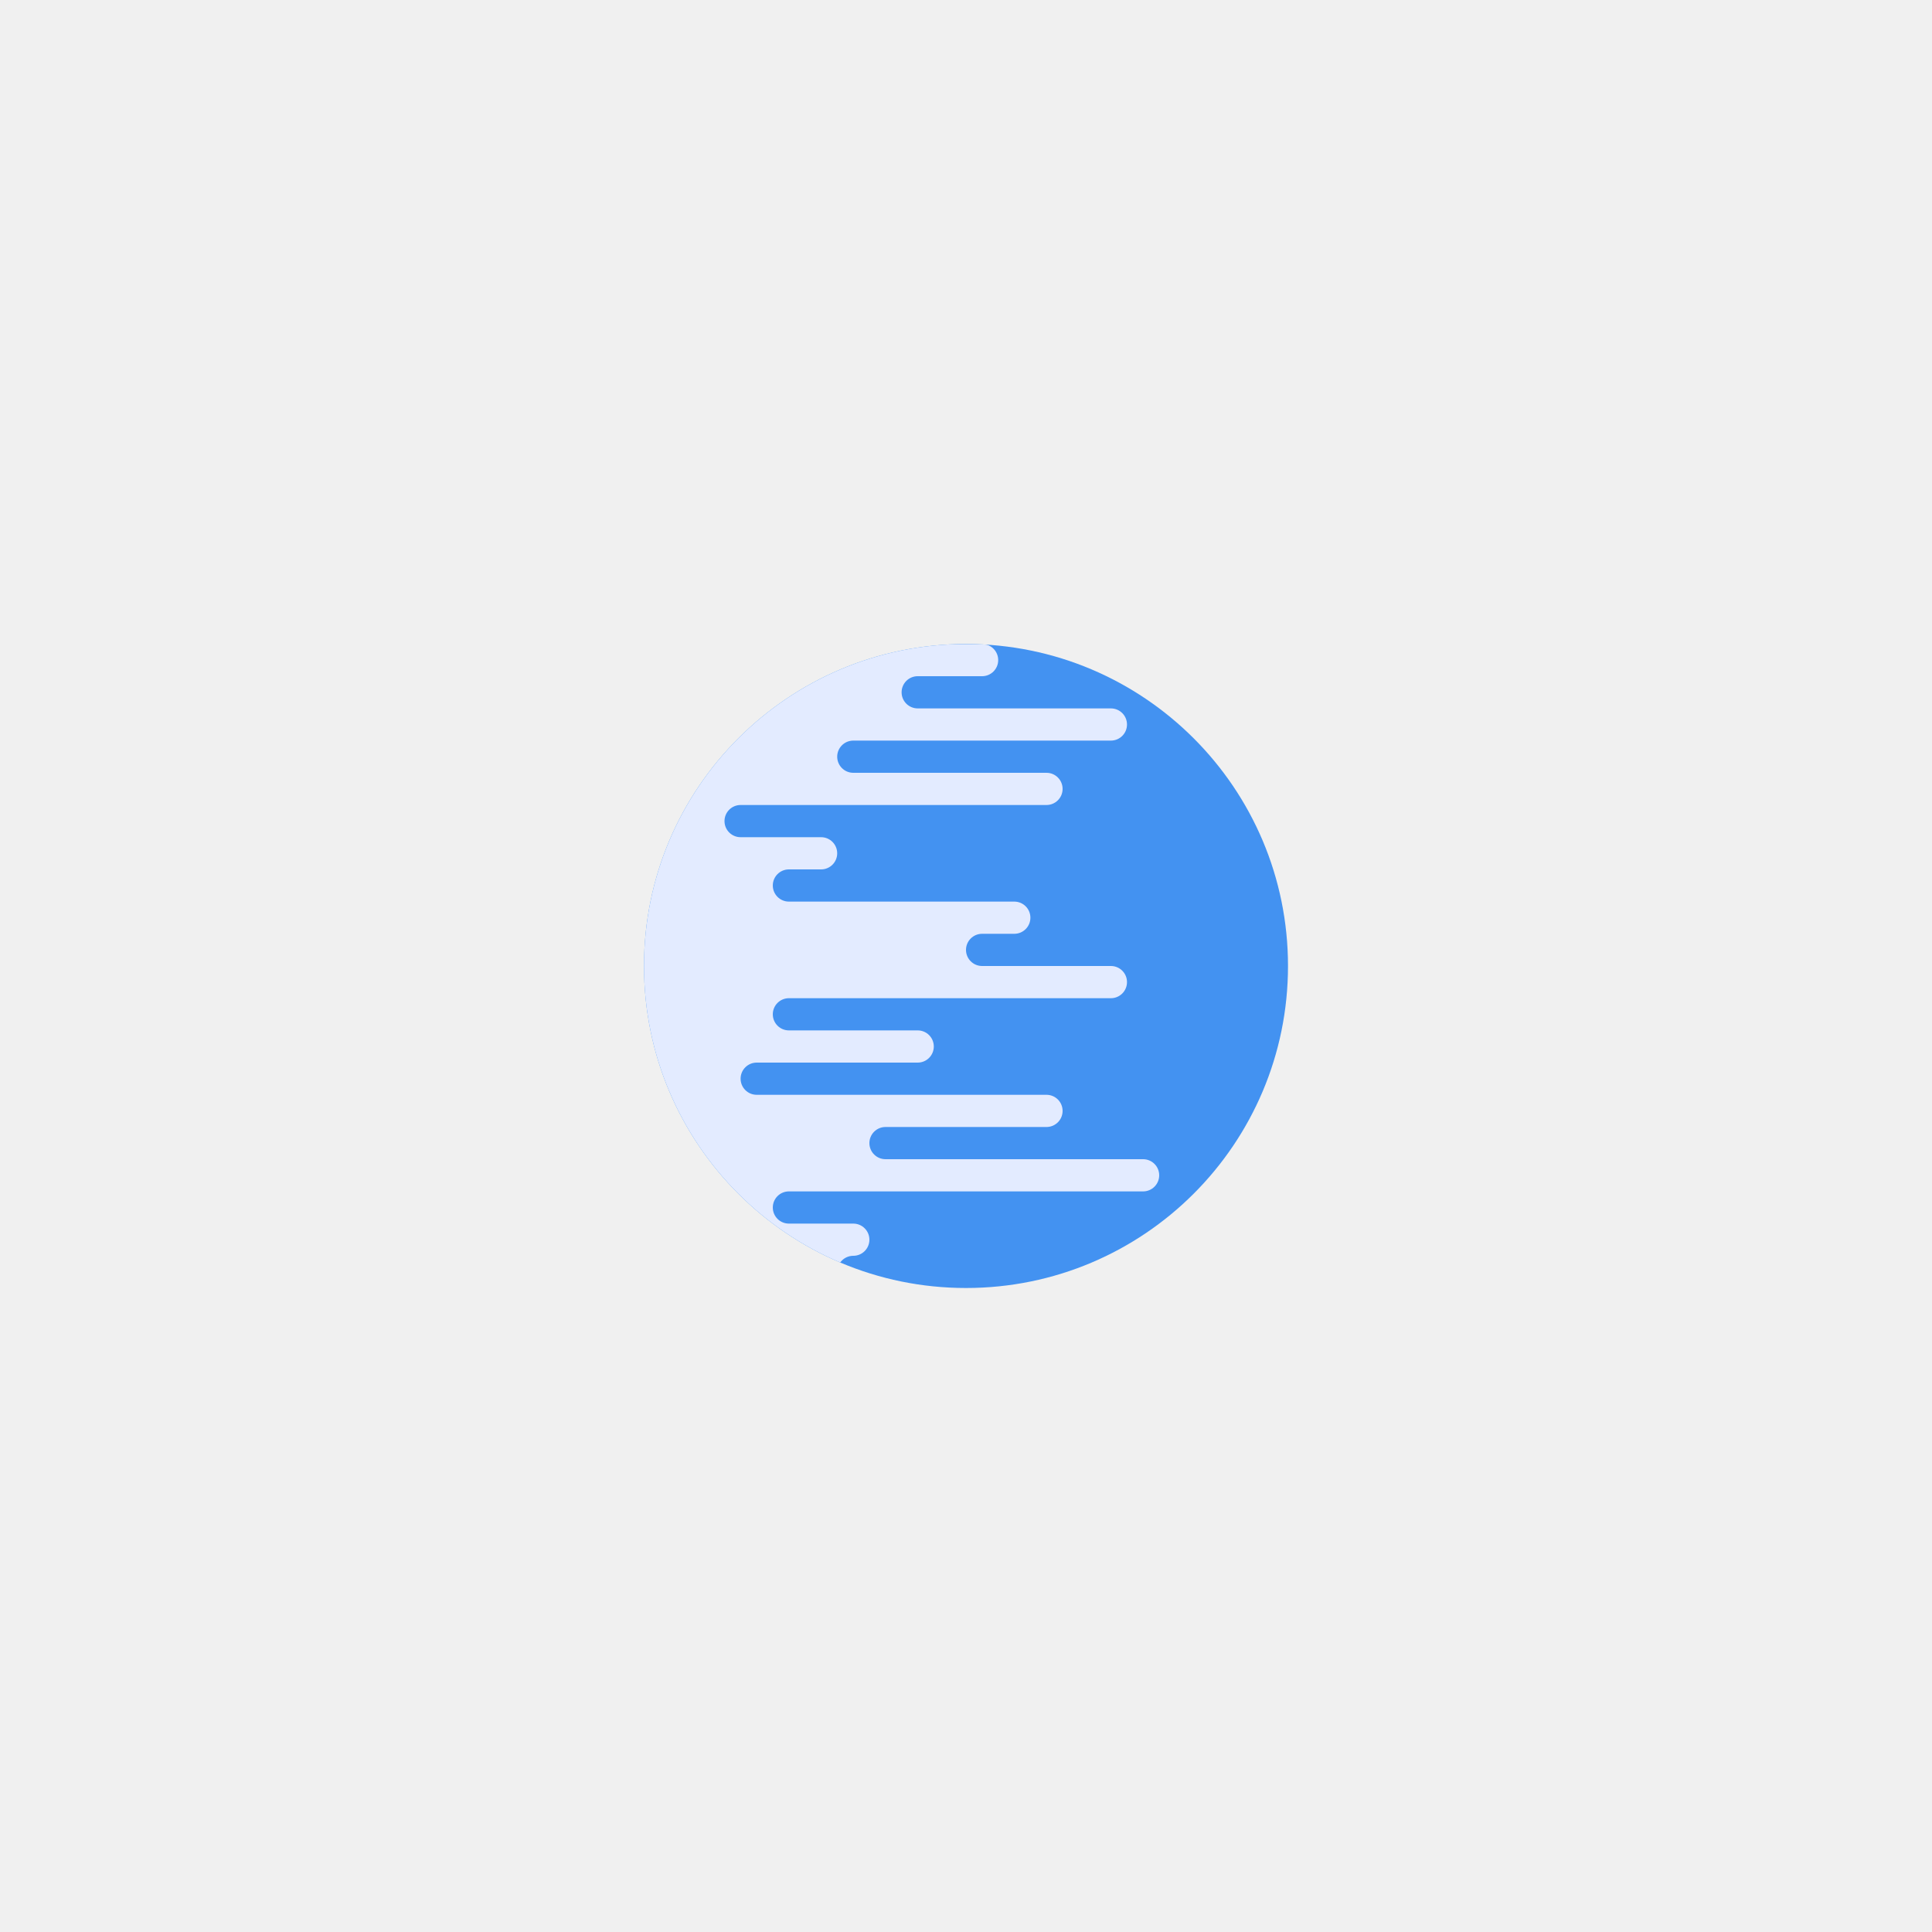
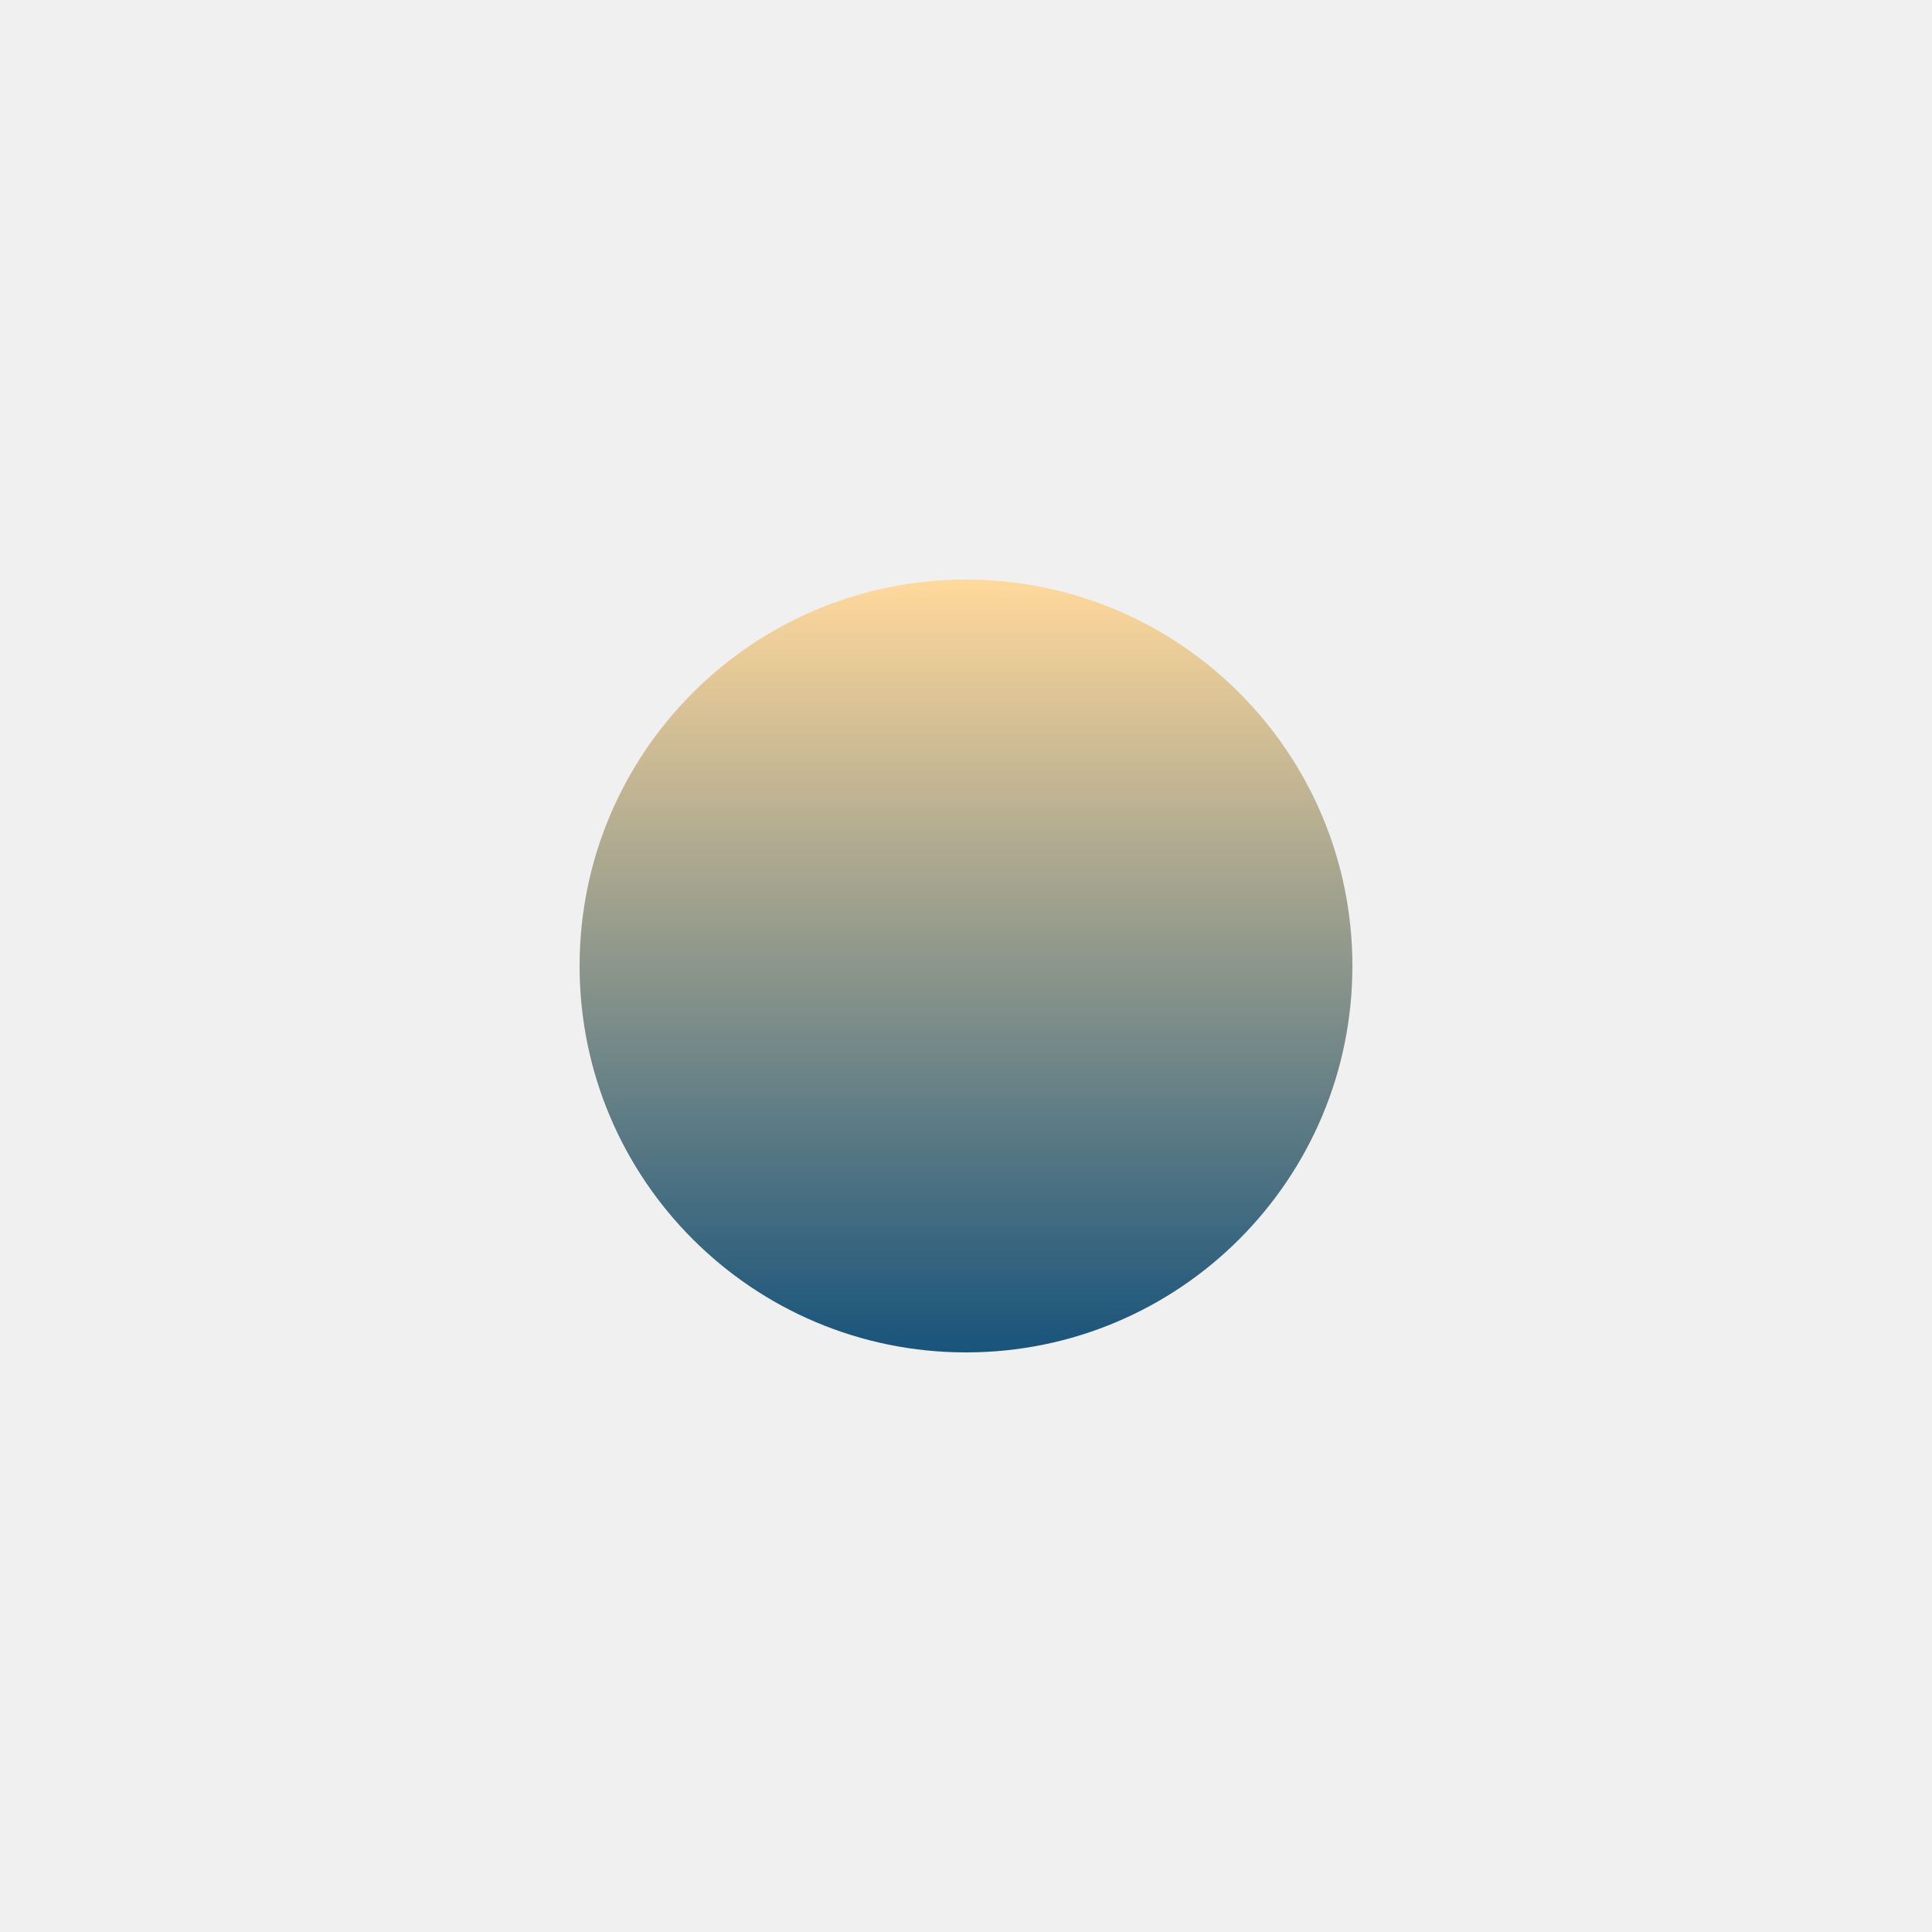
- <svg xmlns="http://www.w3.org/2000/svg" xmlns:xlink="http://www.w3.org/1999/xlink" width="1200px" height="1200px" viewBox="0 0 1200 1200" version="1.1">
+ <svg xmlns="http://www.w3.org/2000/svg" width="1000px" height="1000px" viewBox="0 0 1000 1000" version="1.1">
  <defs>
-     <path d="M200,0 C310.457,-2.02906125e-14 400,89.543 400,200 C400,310.457 310.457,400 200,400 C89.543,400 1.3527075e-14,310.457 0,200 C-1.3527075e-14,89.543 89.543,2.02906125e-14 200,0 Z" id="path-1" />
+     <linearGradient x1="50%" y1="0%" x2="50%" y2="100%" id="linearGradient-1">
+       <stop stop-color="#FFD89B" offset="0%" />
+       <stop stop-color="#19547B" offset="100%" />
+     </linearGradient>
  </defs>
  <g id="Planètes" stroke="none" stroke-width="1" fill="none" fill-rule="evenodd">
-     <g id="(10-Bis)">
-       <g id="Combined-Shape" transform="translate(400, 400)">
-         <mask id="mask-2" fill="white">
-           <use xlink:href="#path-1" />
-         </mask>
-         <use id="Mask" fill="#4392F1" xlink:href="#path-1" />
-         <path d="M140,370 C140,375.523 135.523,380 130,380 C124.477,380 120,384.477 120,390 C120,395.523 115.523,400 110,400 L-100,400 C-155.228,400 -200,355.228 -200,300 L-200,100 C-200,44.772 -155.228,1.01453063e-14 -100,0 L210,6.92779167e-14 C215.523,6.82633861e-14 220,4.477 220,10 C220,15.523 215.523,20 210,20 L170,20 C164.477,20 160,24.477 160,30 C160,35.523 164.477,40 170,40 L290,40 C295.523,40 300,44.477 300,50 C300,55.523 295.523,60 290,60 L130,60 C124.477,60 120,64.477 120,70 C120,75.523 124.477,80 130,80 L250,80 C255.523,80 260,84.477 260,90 C260,95.523 255.523,100 250,100 L60,100 C54.477,100 50,104.477 50,110 C50,115.523 54.477,120 60,120 L110,120 C115.523,120 120,124.477 120,130 C120,135.523 115.523,140 110,140 L90,140 C84.477,140 80,144.477 80,150 C80,155.523 84.477,160 90,160 L230,160 C235.523,160 240,164.477 240,170 C240,175.523 235.523,180 230,180 L210,180 C204.477,180 200,184.477 200,190 C200,195.523 204.477,200 210,200 L290,200 C295.523,200 300,204.477 300,210 C300,215.523 295.523,220 290,220 L90,220 C84.477,220 80,224.477 80,230 C80,235.523 84.477,240 90,240 L170,240 C175.523,240 180,244.477 180,250 C180,255.523 175.523,260 170,260 L70,260 C64.477,260 60,264.477 60,270 C60,275.523 64.477,280 70,280 L250,280 C255.523,280 260,284.477 260,290 C260,295.523 255.523,300 250,300 L150,300 C144.477,300 140,304.477 140,310 C140,315.523 144.477,320 150,320 L310,320 C315.523,320 320,324.477 320,330 C320,335.523 315.523,340 310,340 L90,340 C84.477,340 80,344.477 80,350 C80,355.523 84.477,360 90,360 L130,360 C135.523,360 140,364.477 140,370 L140,370 Z" fill="#E3EBFF" mask="url(#mask-2)" />
-       </g>
+     <g id="Walden" fill="url(#linearGradient-1)">
+       <path d="M500,300 C610.457,300 700,389.543 700,500 C700,610.457 610.457,700 500,700 C389.543,700 300,610.457 300,500 C300,389.543 389.543,300 500,300 Z" id="Mask" />
    </g>
  </g>
</svg>
